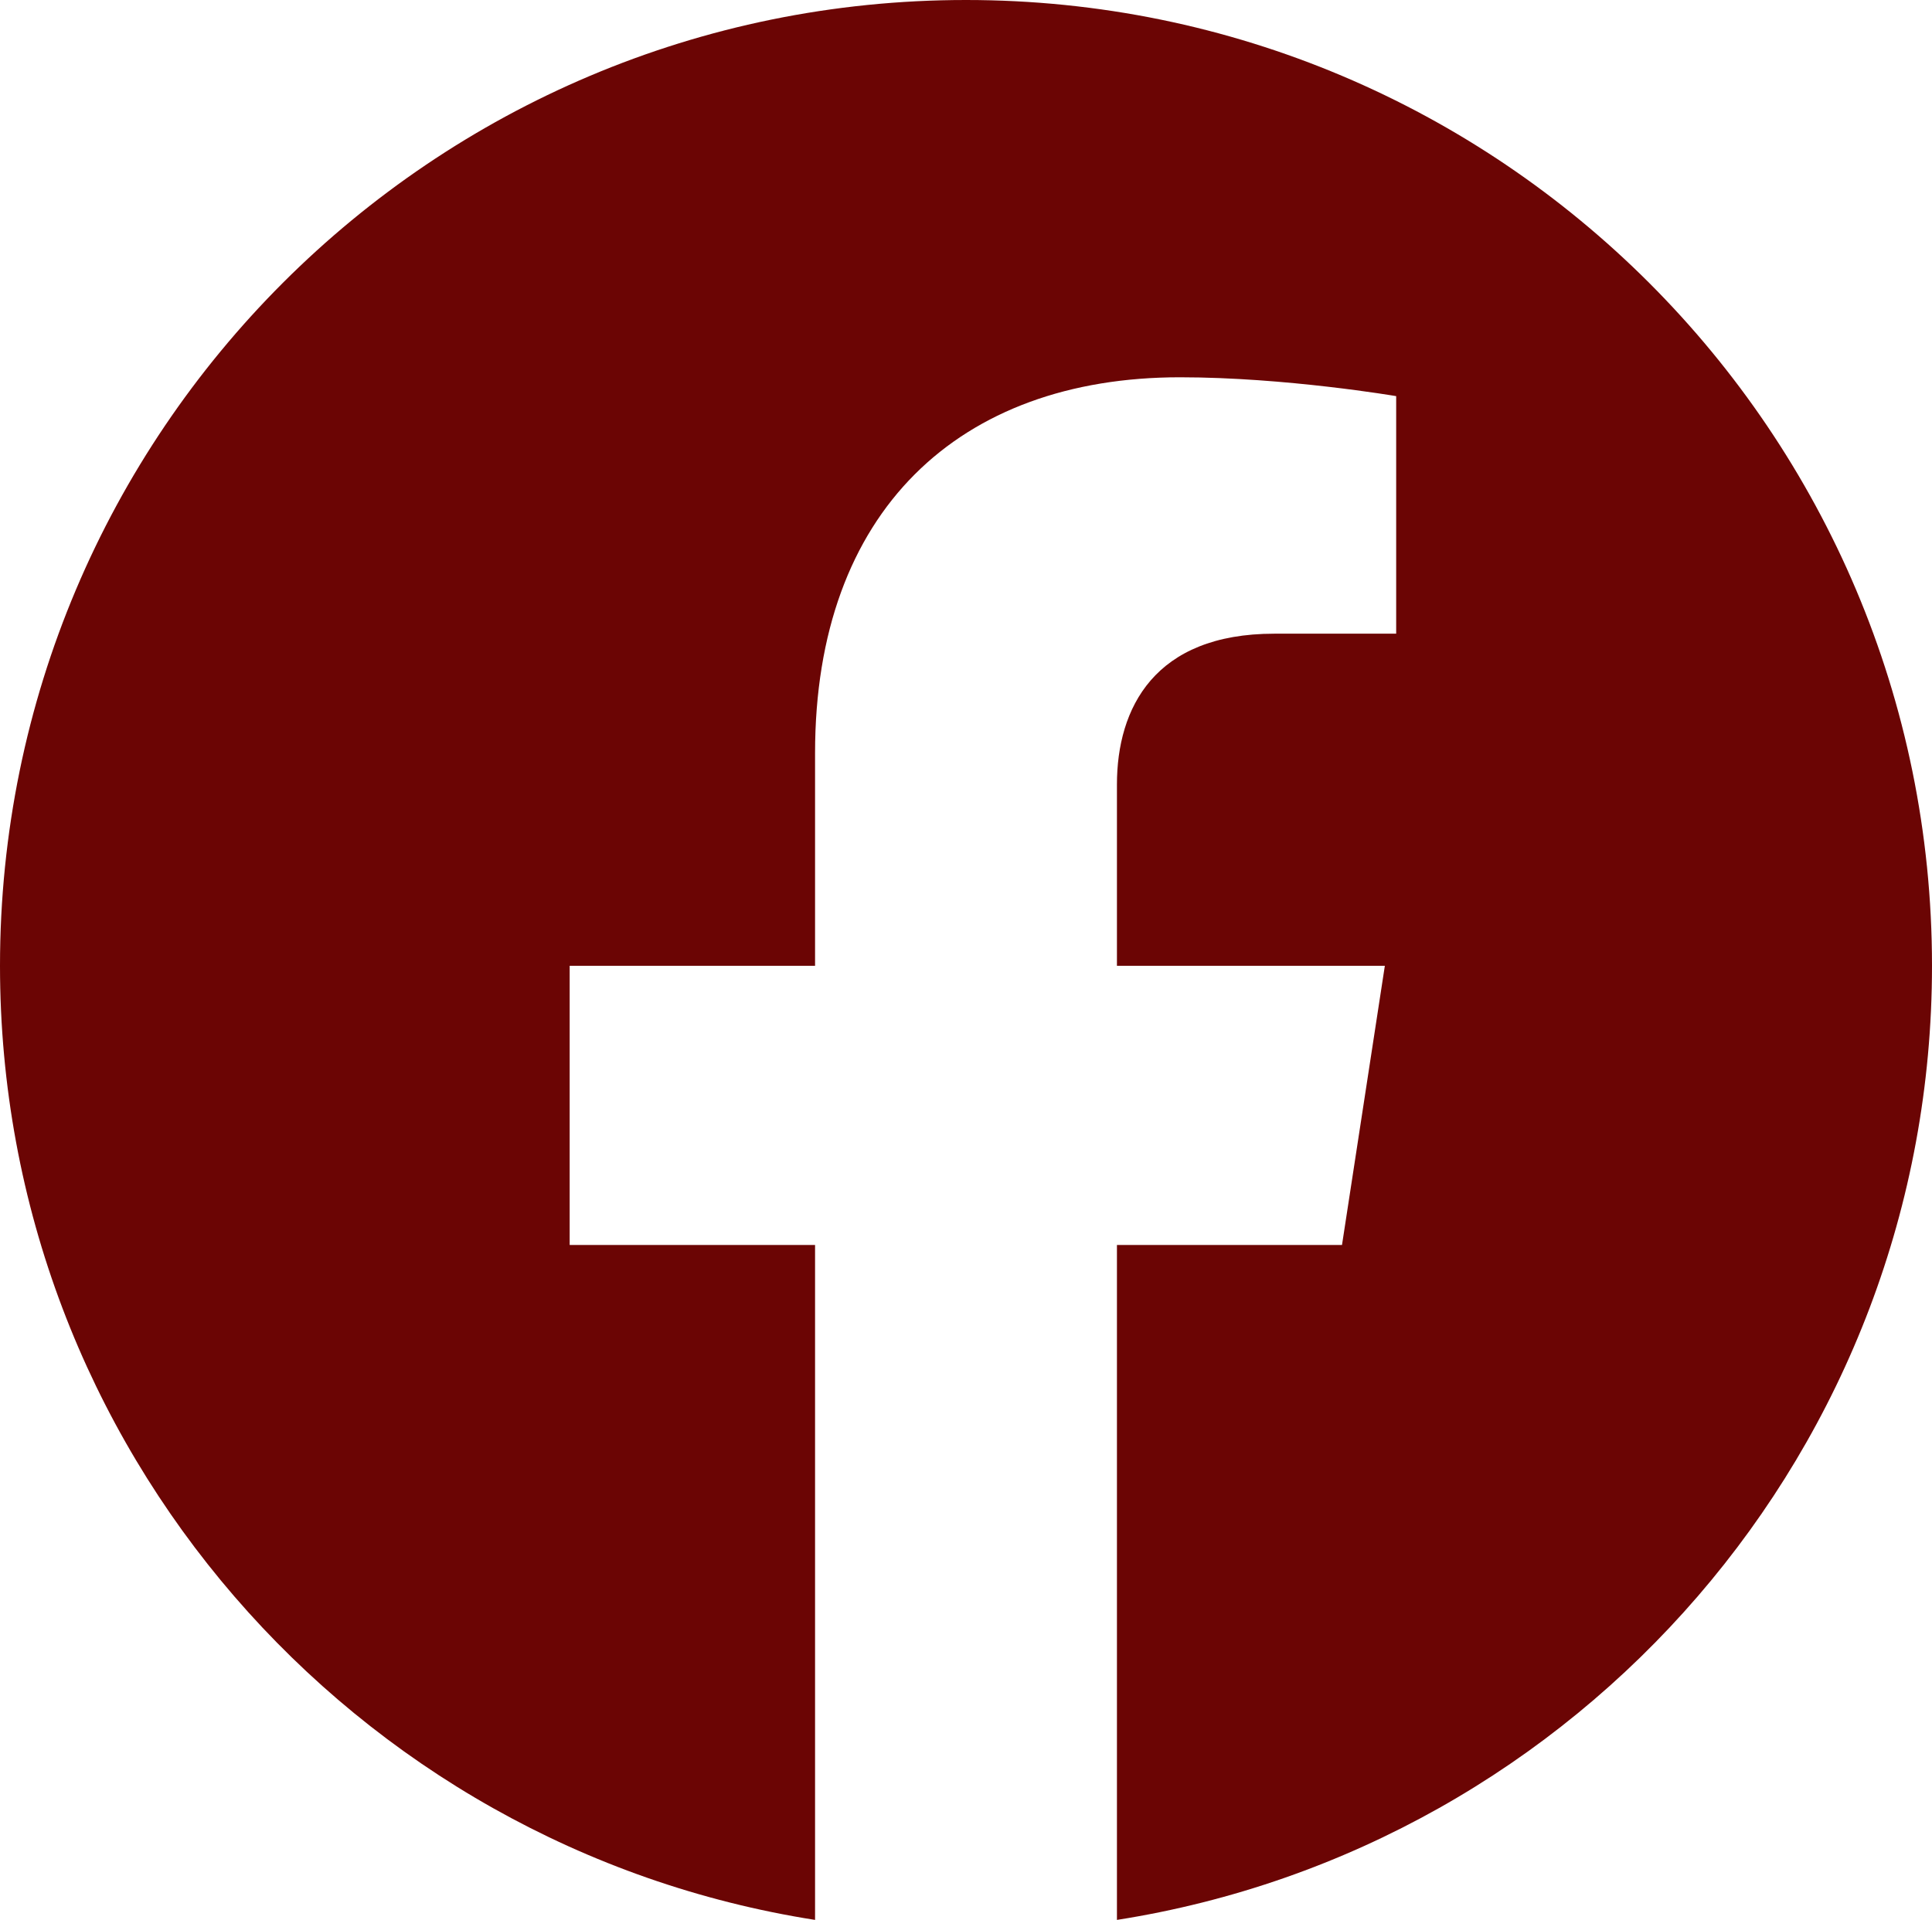
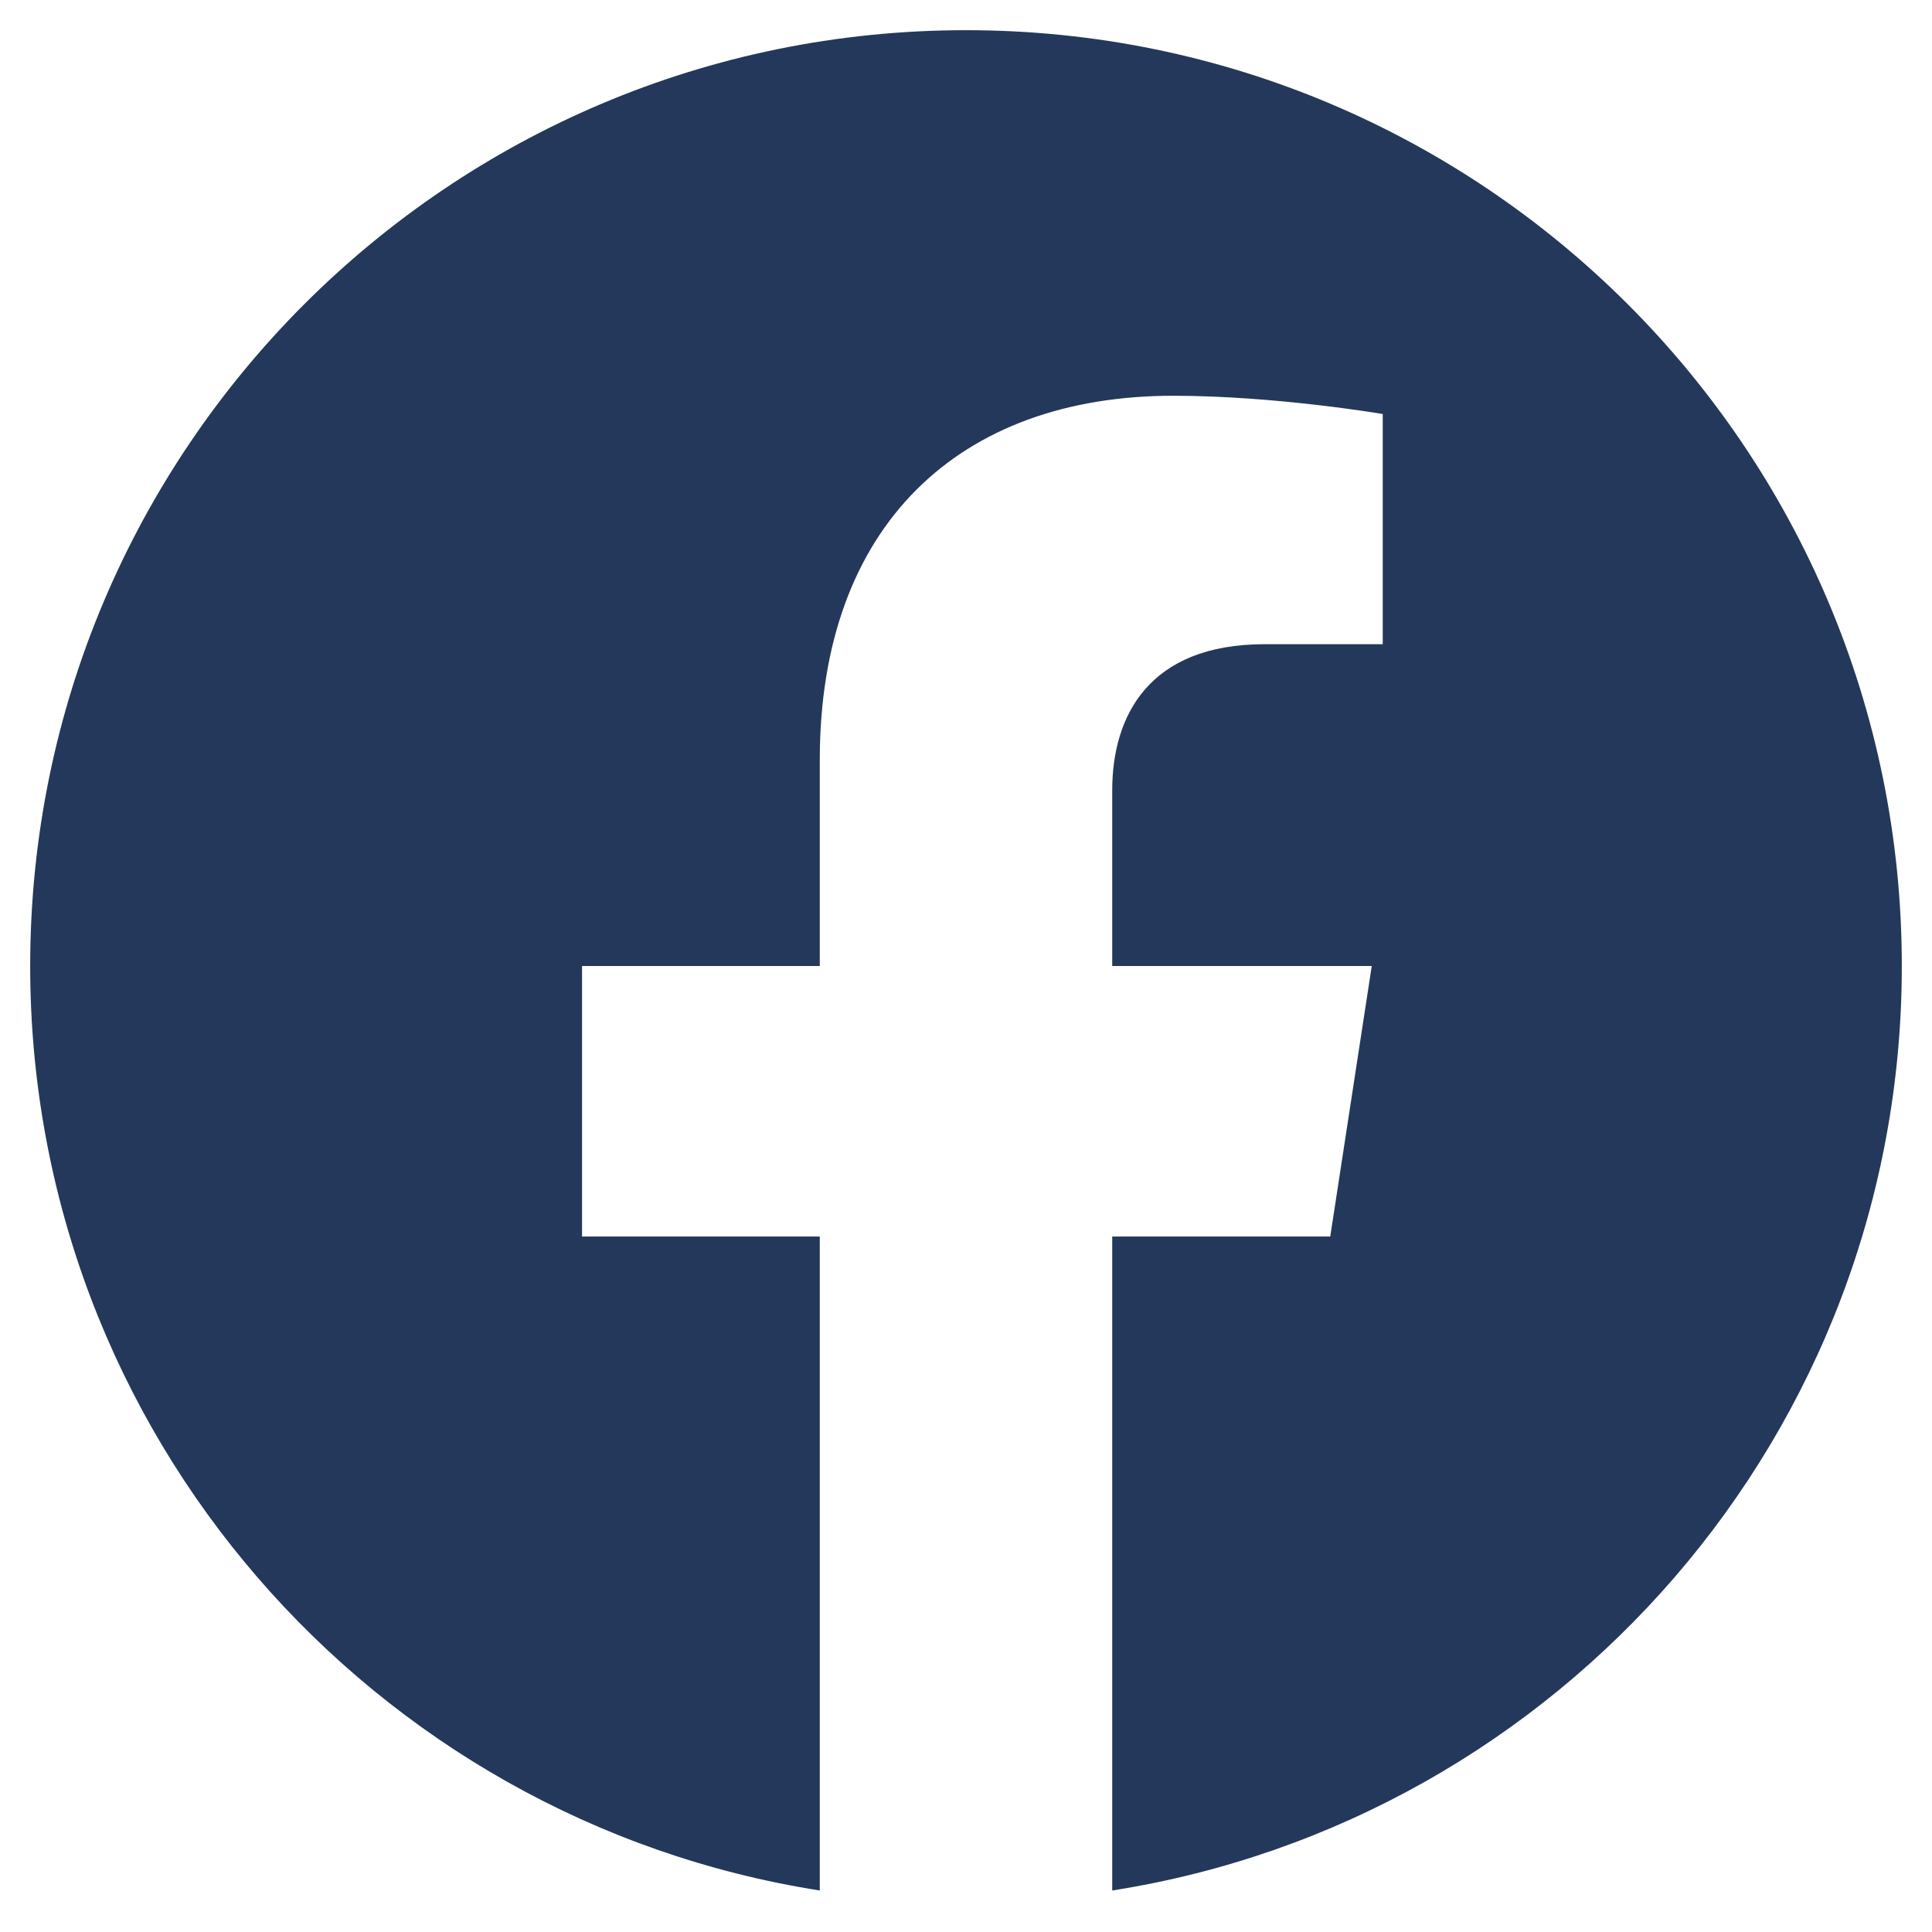
- <svg xmlns="http://www.w3.org/2000/svg" width="496" height="493" viewBox="0 0 496 493" fill="none">
-   <path d="M496 248C496 111 385 0 248 0C111 0 0 111 0 248C0 371.78 90.69 474.38 209.25 493V319.69H146.25V248H209.25V193.36C209.25 131.21 246.25 96.88 302.92 96.88C330.06 96.88 358.44 101.72 358.44 101.72V162.72H327.16C296.36 162.72 286.75 181.84 286.75 201.45V248H355.53L344.53 319.69H286.75V493C405.31 474.38 496 371.78 496 248Z" fill="#6B0504" />
+ <svg xmlns="http://www.w3.org/2000/svg" width="512" height="512" viewBox="0 0 512 512" fill="none">
+   <path d="M504 256C504 119 393 8 256 8C119 8 8 119 8 256C8 379.78 98.69 482.38 217.25 501V327.69H154.25V256H217.25V201.36C217.25 139.21 254.25 104.88 310.92 104.88C338.06 104.88 366.44 109.72 366.44 109.72V170.72H335.16C304.36 170.72 294.75 189.84 294.75 209.45V256H363.53L352.53 327.69H294.75V501C413.31 482.38 504 379.78 504 256Z" fill="#24385B" />
</svg>
